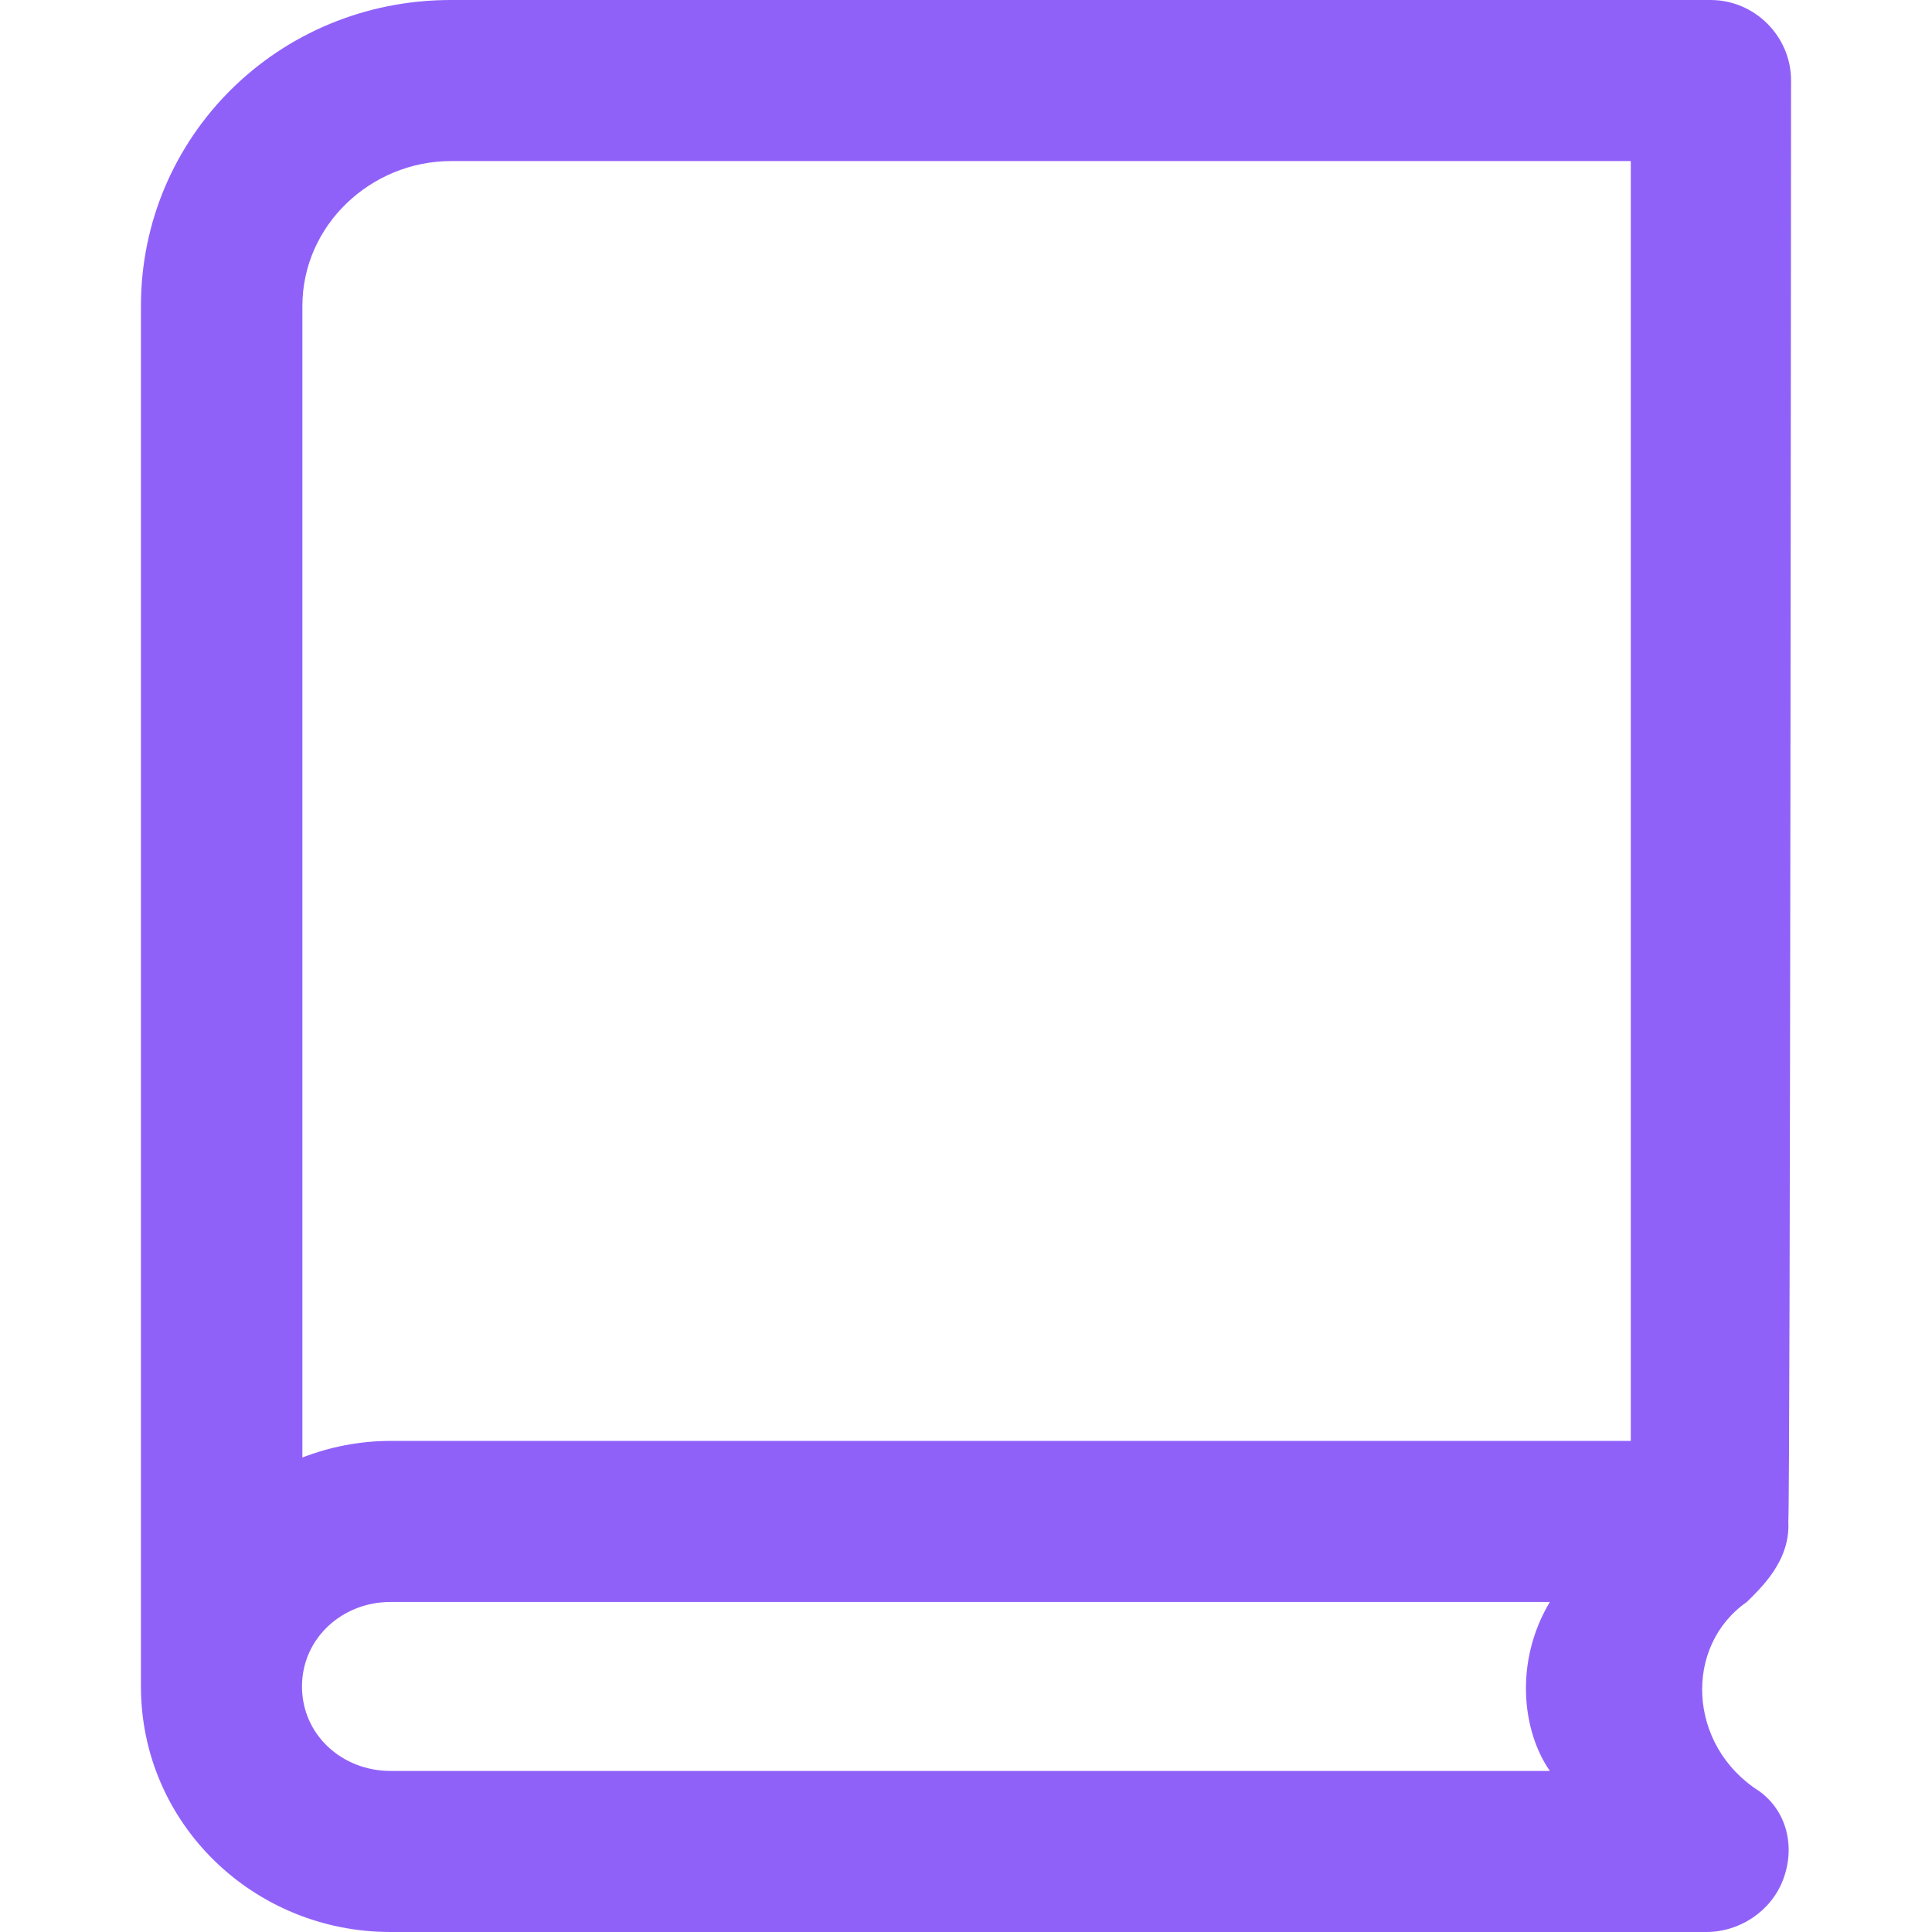
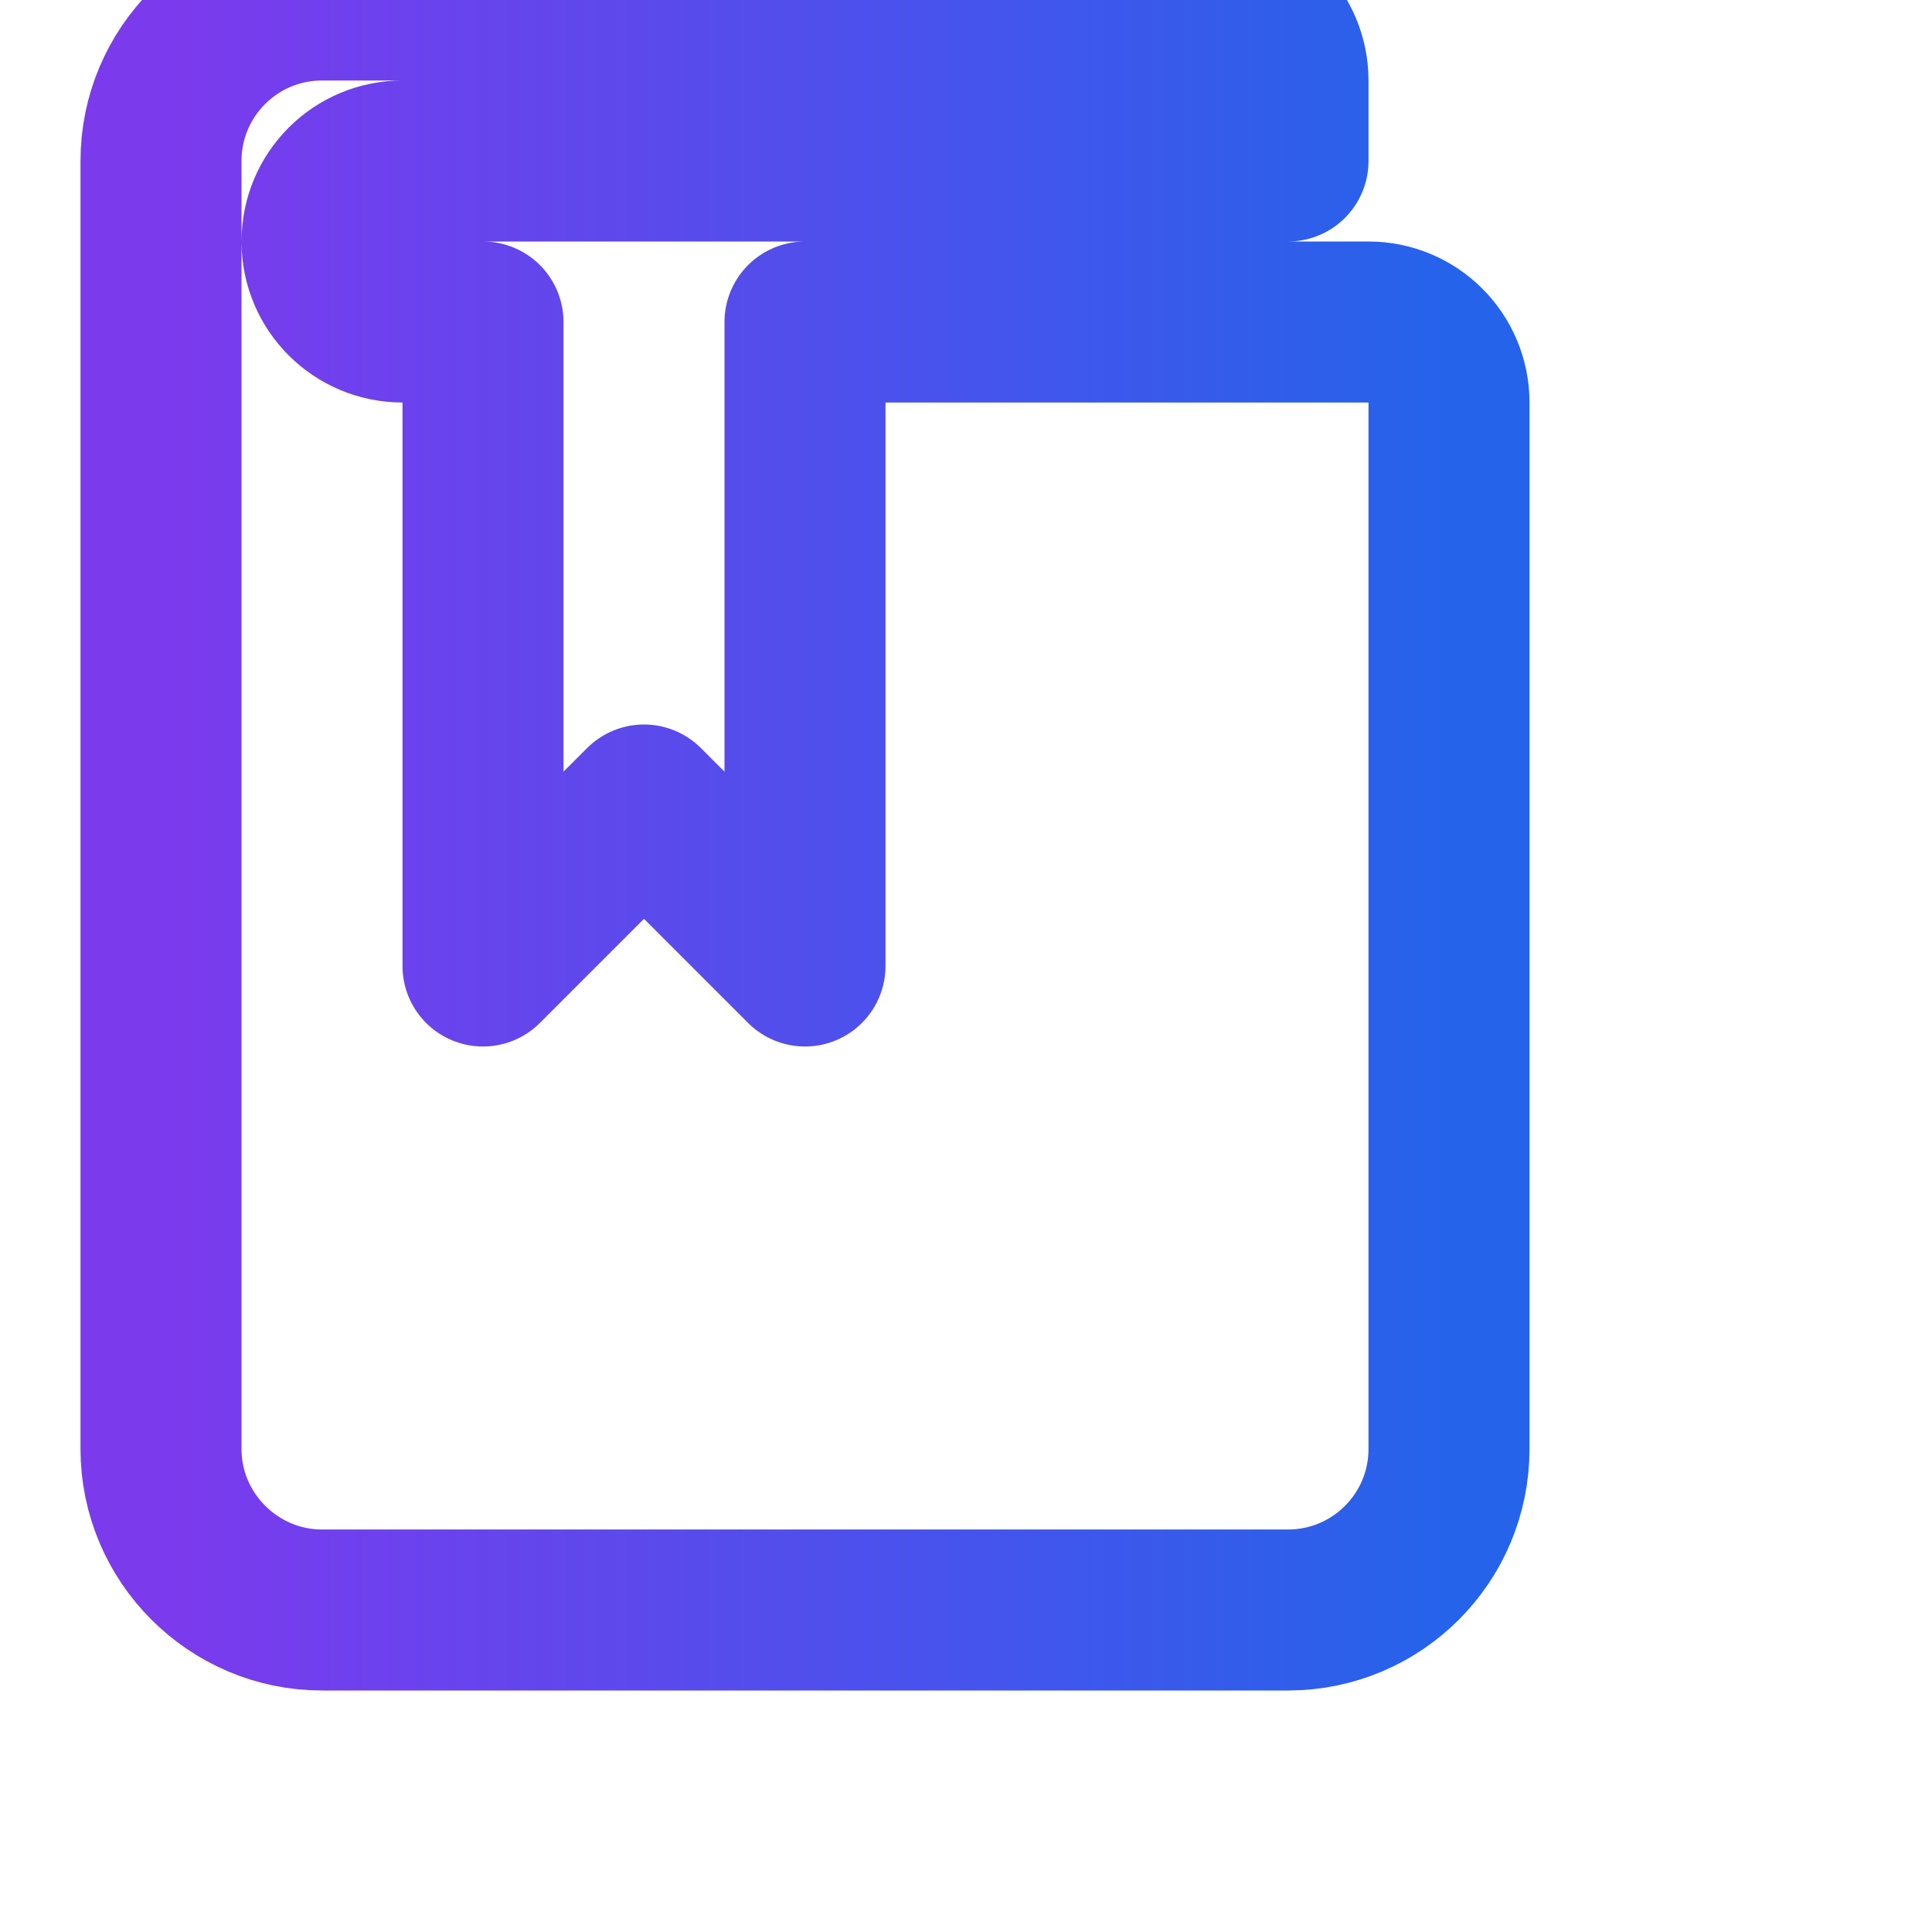
- <svg xmlns="http://www.w3.org/2000/svg" version="1.1" id="Capa_1" x="0px" y="0px" viewBox="0 0 489.4 489.4" style="enable-background:new 0 0 489.4 489.4;" xml:space="preserve">
-   <g>
-     <g>
-       <path d="M453.7,20.4c0-11.2-9.2-20.4-20.4-20.4H114.2C70.4,0,35.7,34.7,35.7,77.5c0,0,0,349.5,0,349.7c0,34.7,28.5,62.2,63.2,62.2    h333.4c8.2,0,16.3-5.1,19.4-13.3c3.1-8.2,1-17.3-6.1-22.4c-18.1-11.5-19.2-36.7-3.1-47.9c3.4-3.4,11.1-10.4,10.5-20.4    C453.5,383.8,453.7,20.4,453.7,20.4z M76.5,427.2c0-12.2,10.2-21.4,22.4-21.4h293.7c-9,15-7.1,32.6,0,42.8H98.9    C86.7,448.6,76.5,439.5,76.5,427.2z M413,365H99c-7.9,0-15.4,1.5-22.4,4.2V77.5c0-20.4,17.3-36.7,37.7-36.7h298.8V365H413z" fill="#9061F9" />
-     </g>
-   </g>
+ <svg xmlns="http://www.w3.org/2000/svg" class="w-10 h-10" fill="none" stroke="url(#grad1)" viewBox="0 0 24 24">
+   <defs>
+     <linearGradient id="grad1" x1="0%" y1="0%" x2="100%" y2="0%">
+       <stop offset="0%" style="stop-color:#7C3AED;stop-opacity:1" />
+       <stop offset="100%" style="stop-color:#2563EB;stop-opacity:1" />
+     </linearGradient>
+   </defs>
+   <path stroke-linecap="round" stroke-linejoin="round" stroke-width="2" d="M6 4H5a1 1 0 1 1 0-2h11V1a1 1 0 0 0-1-1H4a2 2 0 0 0-2 2v16c0 1.1.9 2 2 2h12a2 2 0 0 0 2-2V5a1 1 0 0 0-1-1h-7v8l-2-2-2 2V4z">
+ 	</path>
</svg>
